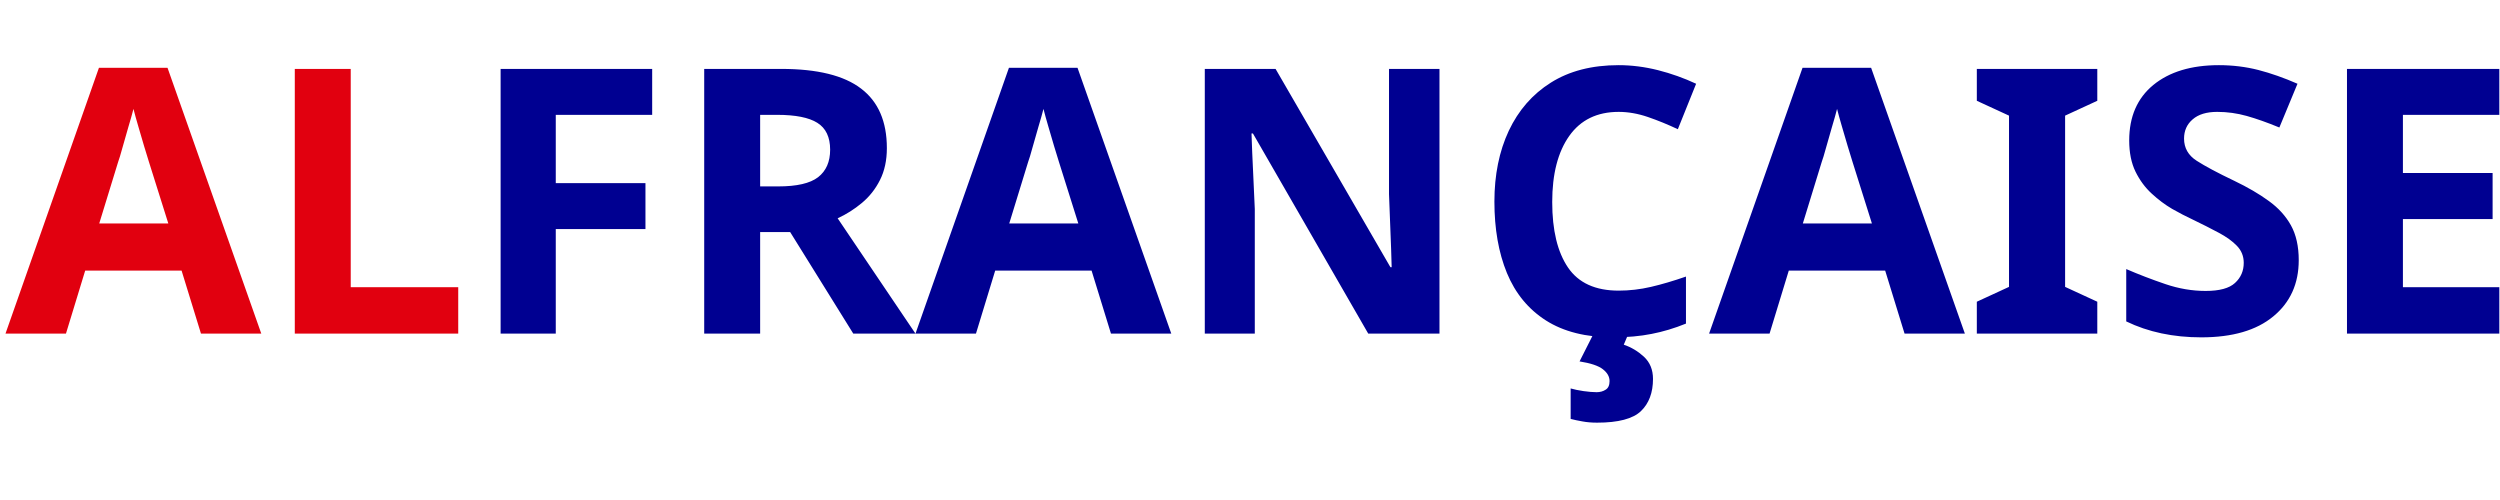
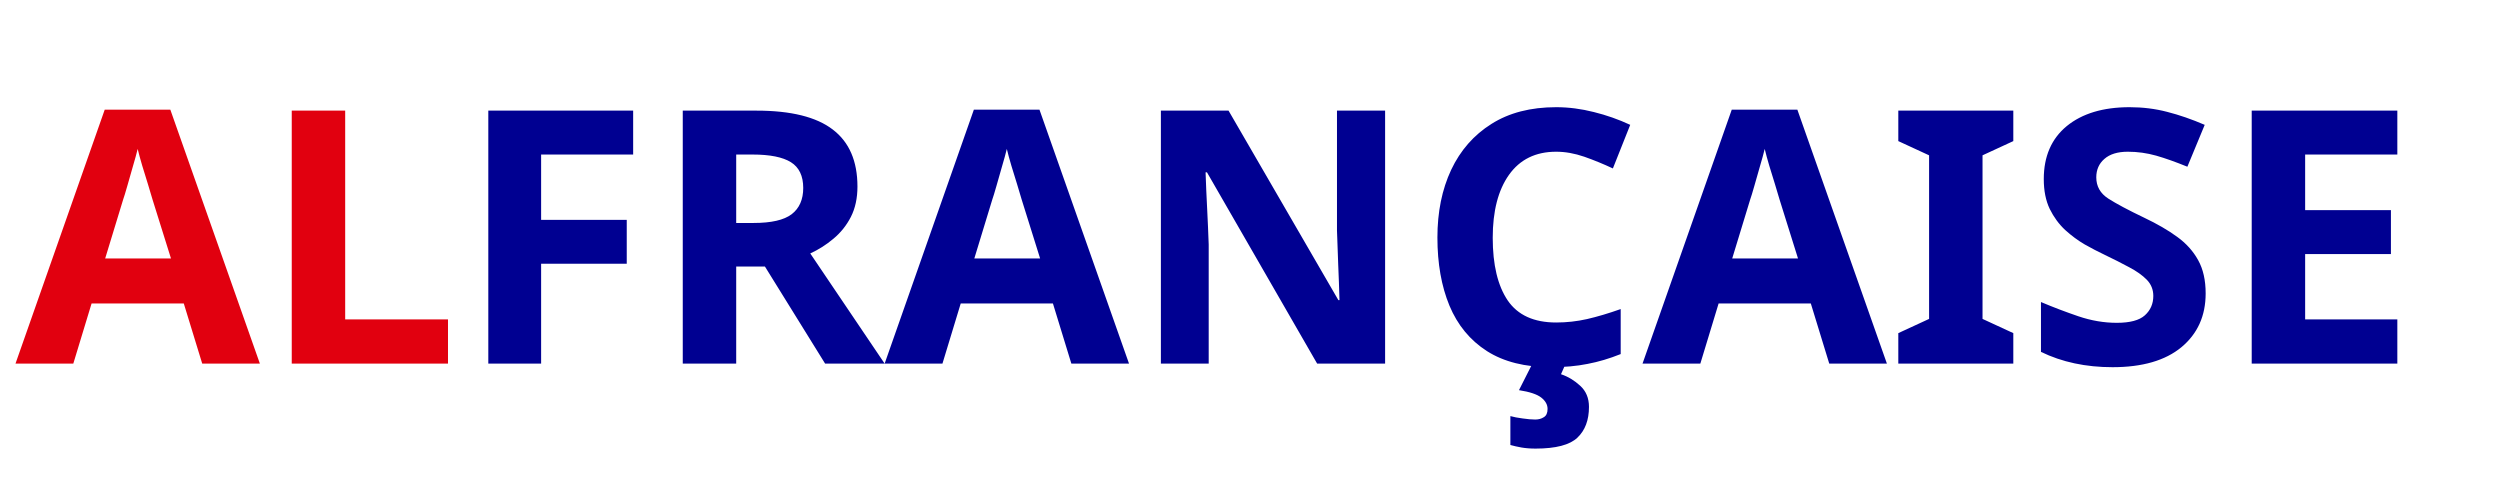
<svg xmlns="http://www.w3.org/2000/svg" width="100%" height="100%" viewBox="0 0 250 50" version="1.1" xml:space="preserve" style="fill-rule:evenodd;clip-rule:evenodd;stroke-linejoin:round;stroke-miterlimit:2;">
-   <g transform="matrix(1,0,0,1,-30.30975,7.94975)">
-     <text x="30.858px" y="25.413px" style="font-family:'ZillaSlab-Bold', 'Zilla Slab';font-weight:700;font-size:37.083px;fill:url(#_Linear1);">AL</text>
-     <g transform="matrix(37.08333,0,0,37.08333,280.466,25.41254)">
+   <g transform="matrix(1,0,0,1,-29.30975,10.94975)">
+     <text x="30.858px" y="25.413px" style="font-family:'ZillaSlab-Bold', 'Zilla Slab';font-weight:700;font-size:35.417px;fill:url(#_Linear1);">AL</text>
+     <g transform="matrix(35.41667,0,0,35.41667,269.2477,25.41254)">
        </g>
-     <text x="77.027px" y="25.413px" style="font-family:'ZillaSlab-Bold', 'Zilla Slab';font-weight:700;font-size:37.083px;fill:rgb(0,0,145);">FRANÇAISE</text>
+     <text x="74.952px" y="25.413px" style="font-family:'ZillaSlab-Bold', 'Zilla Slab';font-weight:700;font-size:35.417px;fill:rgb(0,0,145);">FRANÇAISE</text>
  </g>
  <defs>
    <linearGradient id="_Linear1" x1="0" y1="0" x2="1" y2="0" gradientUnits="userSpaceOnUse" gradientTransform="matrix(1,0,0,1,155.3098,17.05025)">
      <stop offset="0" style="stop-color:rgb(225,0,15);stop-opacity:1" />
      <stop offset="1" style="stop-color:black;stop-opacity:1" />
    </linearGradient>
  </defs>
</svg>
